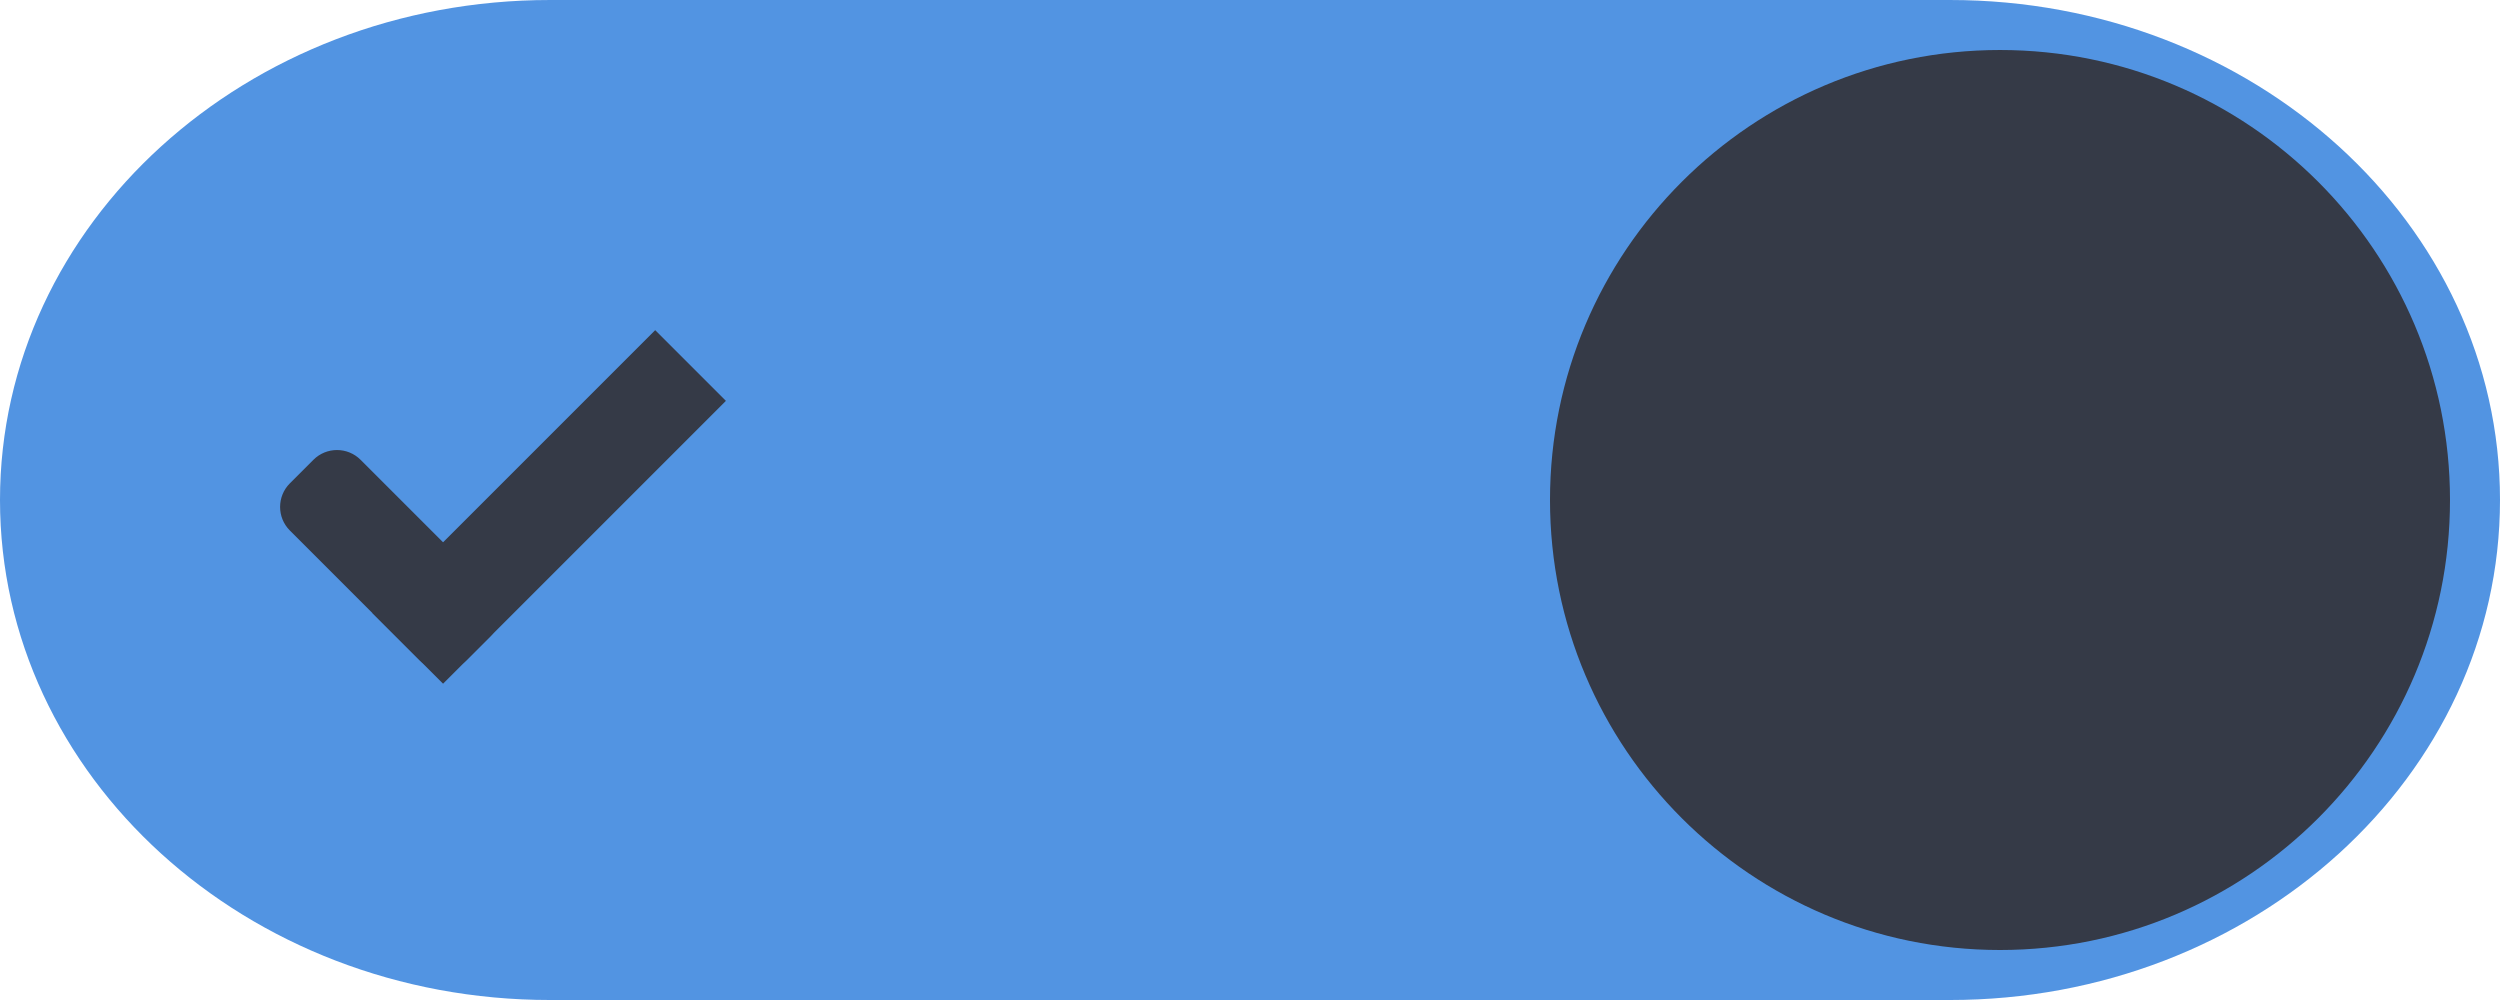
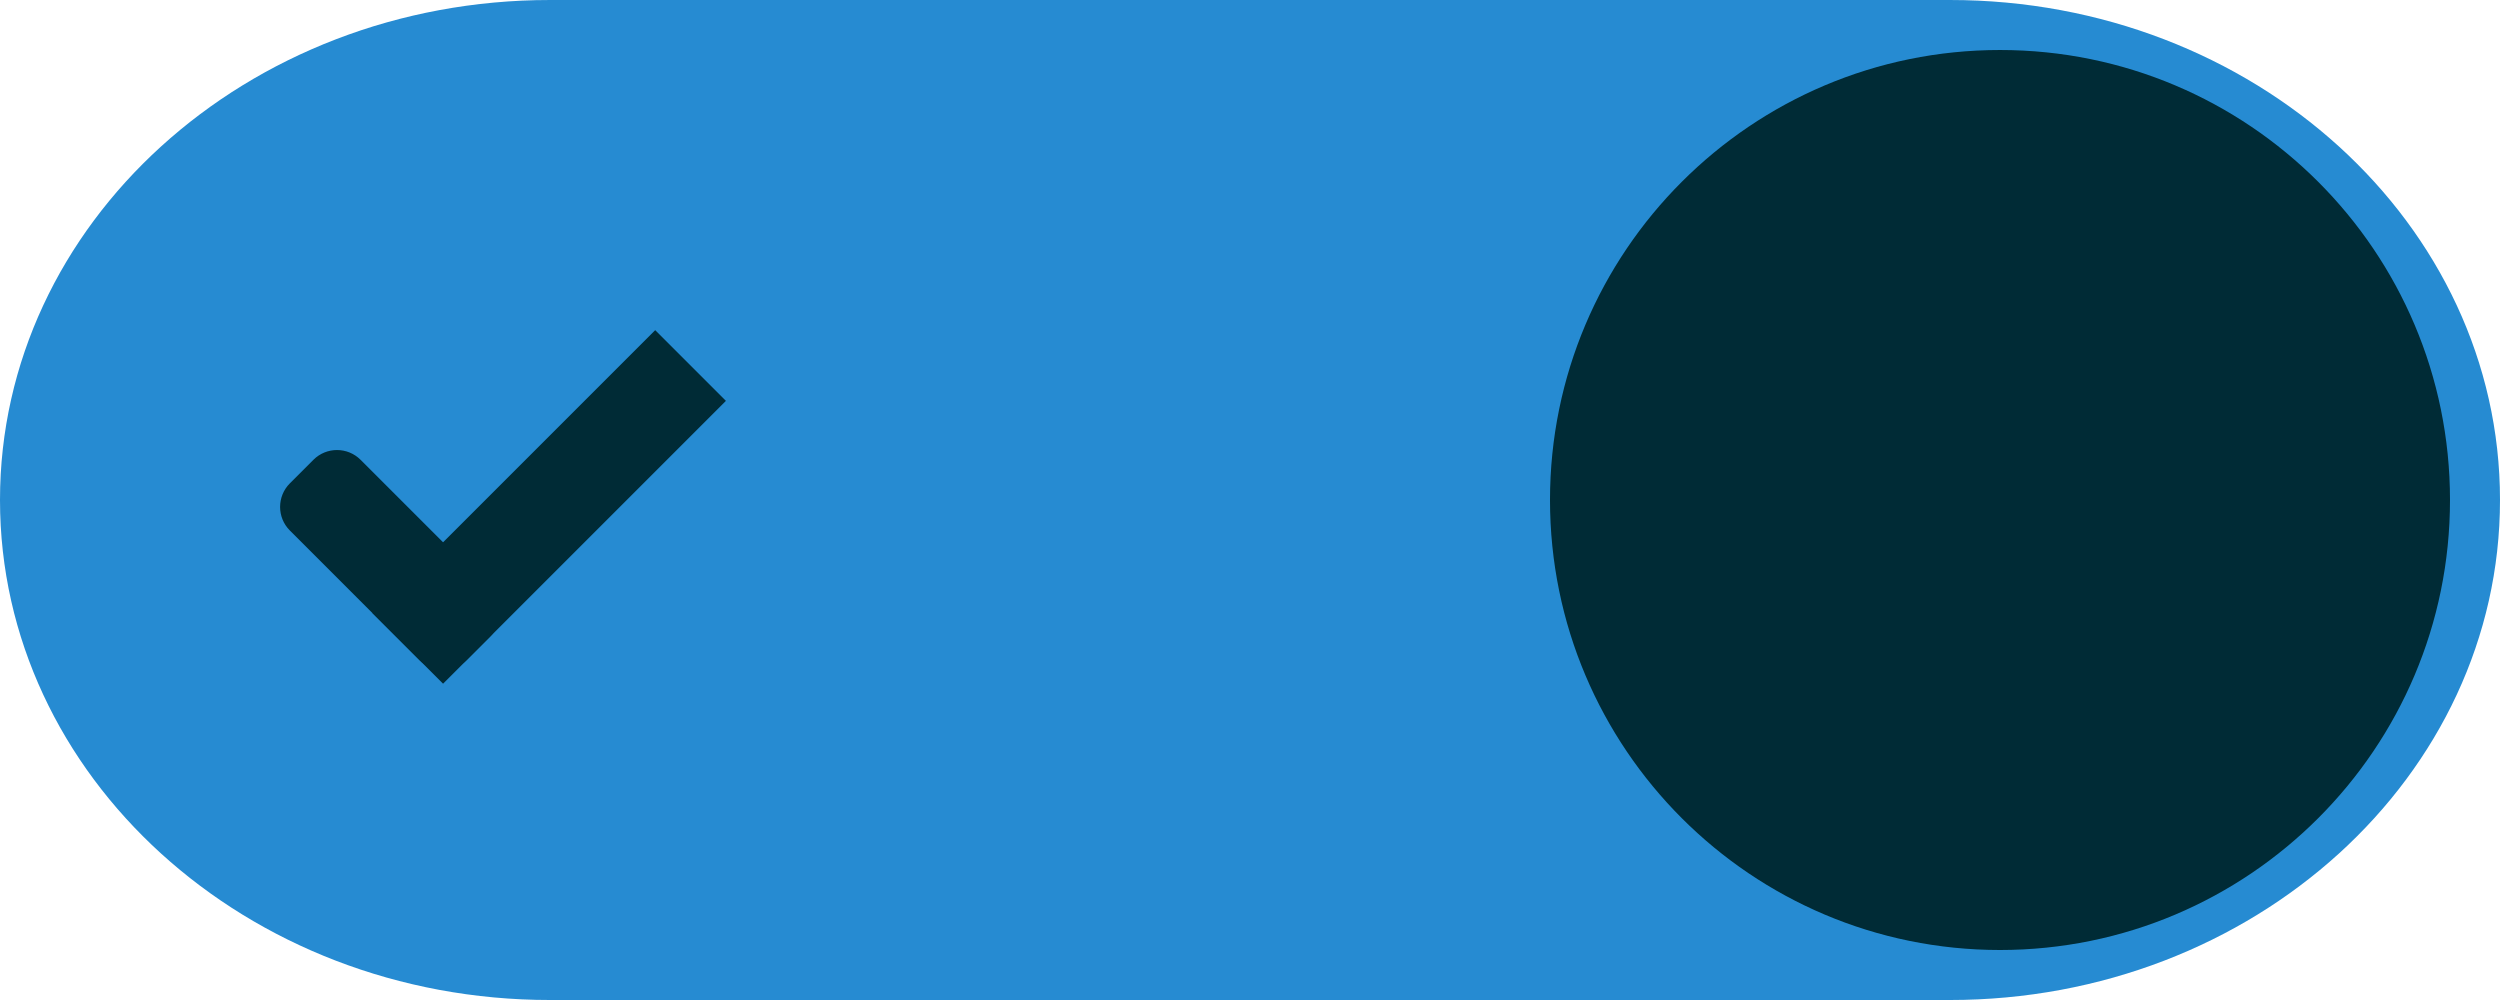
<svg xmlns="http://www.w3.org/2000/svg" width="50" height="20" id="svg7539" version="1.1">
  <defs id="defs7541">
    <linearGradient id="linearGradient4695-1-4-3-5-0-6">
      <stop id="stop4697-9-9-7-0-1-5" style="stop-color:#000000;stop-opacity:1;" offset="0" />
      <stop id="stop4699-5-8-9-0-4-0" style="stop-color:#000000;stop-opacity:0" offset="1" />
    </linearGradient>
    <linearGradient id="linearGradient3768-6">
      <stop style="stop-color:#0f0f0f;stop-opacity:1;" offset="0" id="stop3770-0" />
      <stop id="stop3778-6" offset="0.078" style="stop-color:#171717;stop-opacity:1;" />
      <stop style="stop-color:#171717;stop-opacity:1;" offset="0.974" id="stop3774-2" />
      <stop style="stop-color:#1b1b1b;stop-opacity:1;" offset="1" id="stop3776-2" />
    </linearGradient>
    <linearGradient id="linearGradient3969-0-4">
      <stop style="stop-color:#353537;stop-opacity:1;" offset="0" id="stop3971-2-6" />
      <stop style="stop-color:#4d4f52;stop-opacity:1;" offset="1" id="stop3973-0-1" />
    </linearGradient>
    <linearGradient id="linearGradient3938">
-       <stop id="stop3940" offset="0" style="stop-color:#ffffff;stop-opacity:0;" />
-       <stop id="stop3942" offset="1" style="stop-color:#ffffff;stop-opacity:0.549;" />
+       <stop id="stop3940" offset="0" style="stop-color:#fdf6e3;stop-opacity:0;" />
+       <stop id="stop3942" offset="1" style="stop-color:#fdf6e3;stop-opacity:0.549;" />
    </linearGradient>
    <linearGradient id="linearGradient6523">
      <stop id="stop6525" offset="0" style="stop-color:#1a1a1a;stop-opacity:1;" />
      <stop id="stop6527" offset="1" style="stop-color:#1a1a1a;stop-opacity:0;" />
    </linearGradient>
    <linearGradient id="linearGradient3938-6">
-       <stop id="stop3940-4" offset="0" style="stop-color:#bebebe;stop-opacity:1;" />
-       <stop id="stop3942-8" offset="1" style="stop-color:#ffffff;stop-opacity:1;" />
+       <stop id="stop3940-4" offset="0" style="stop-color:#657b83;stop-opacity:1;" />
+       <stop id="stop3942-8" offset="1" style="stop-color:#fdf6e3;stop-opacity:1;" />
    </linearGradient>
  </defs>
  <g id="layer1" transform="translate(-120,88)">
    <g transform="translate(-886,-448)" style="display:inline;opacity:1" id="switch-active-dark">
      <g id="layer1-9-0-51" transform="translate(885,450)" style="display:inline;opacity:1">
        <g style="display:inline" transform="translate(120,-117)" id="switch-active-8-8">
          <g id="g3900-1-87-0" transform="translate(0,-1004.362)">
            <rect style="display:inline;opacity:0;fill:#434343;fill-opacity:1;stroke:none;stroke-width:1;stroke-linecap:butt;stroke-linejoin:miter;stroke-miterlimit:4;stroke-dasharray:none;stroke-dashoffset:0;stroke-opacity:1" id="rect5465-3-3-3" width="52" height="24" x="0" y="1029.362" />
-             <rect style="fill:#5294e2;fill-opacity:1;fill-rule:nonzero;stroke:none" id="rect2987-0-8-7" width="50" height="20" x="1" y="1031.362" ry="11" rx="11" />
-             <circle style="fill:#353a47;fill-opacity:1;fill-rule:nonzero;stroke:none" id="path3759-0-75" cx="41" cy="1041.362" r="9" />
+             <rect style="fill:#268bd2;fill-opacity:1;fill-rule:nonzero;stroke:none" id="rect2987-0-8-7" width="50" height="20" x="1" y="1031.362" ry="11" rx="11" />
+             <circle style="fill:#002b36;fill-opacity:1;fill-rule:nonzero;stroke:none" id="path3759-0-75" cx="41" cy="1041.362" r="9" />
          </g>
        </g>
      </g>
      <g transform="translate(-1.000316,0)" id="g4816-8">
-         <rect transform="matrix(0.7071068,0.7071068,-0.7071068,0.7071068,0,0)" ry="0.667" rx="0.667" y="-456.095" x="977.55" height="2" width="5" id="rect3977-39-2-13" style="display:inline;opacity:1;fill:#353a47;fill-opacity:1;stroke:none" />
-         <rect transform="matrix(0.7071068,0.7071068,-0.7071068,0.7071068,0,0)" ry="0" y="-462.095" x="980.55" height="8" width="2" id="rect3979-7-0-65" style="display:inline;opacity:1;fill:#353a47;fill-opacity:1;stroke:none" />
+         <rect transform="matrix(0.7071068,0.7071068,-0.7071068,0.7071068,0,0)" ry="0.667" rx="0.667" y="-456.095" x="977.55" height="2" width="5" id="rect3977-39-2-13" style="display:inline;opacity:1;fill:#002b36;fill-opacity:1;stroke:none" />
+         <rect transform="matrix(0.7071068,0.7071068,-0.7071068,0.7071068,0,0)" ry="0" y="-462.095" x="980.55" height="8" width="2" id="rect3979-7-0-65" style="display:inline;opacity:1;fill:#002b36;fill-opacity:1;stroke:none" />
      </g>
    </g>
  </g>
</svg>
